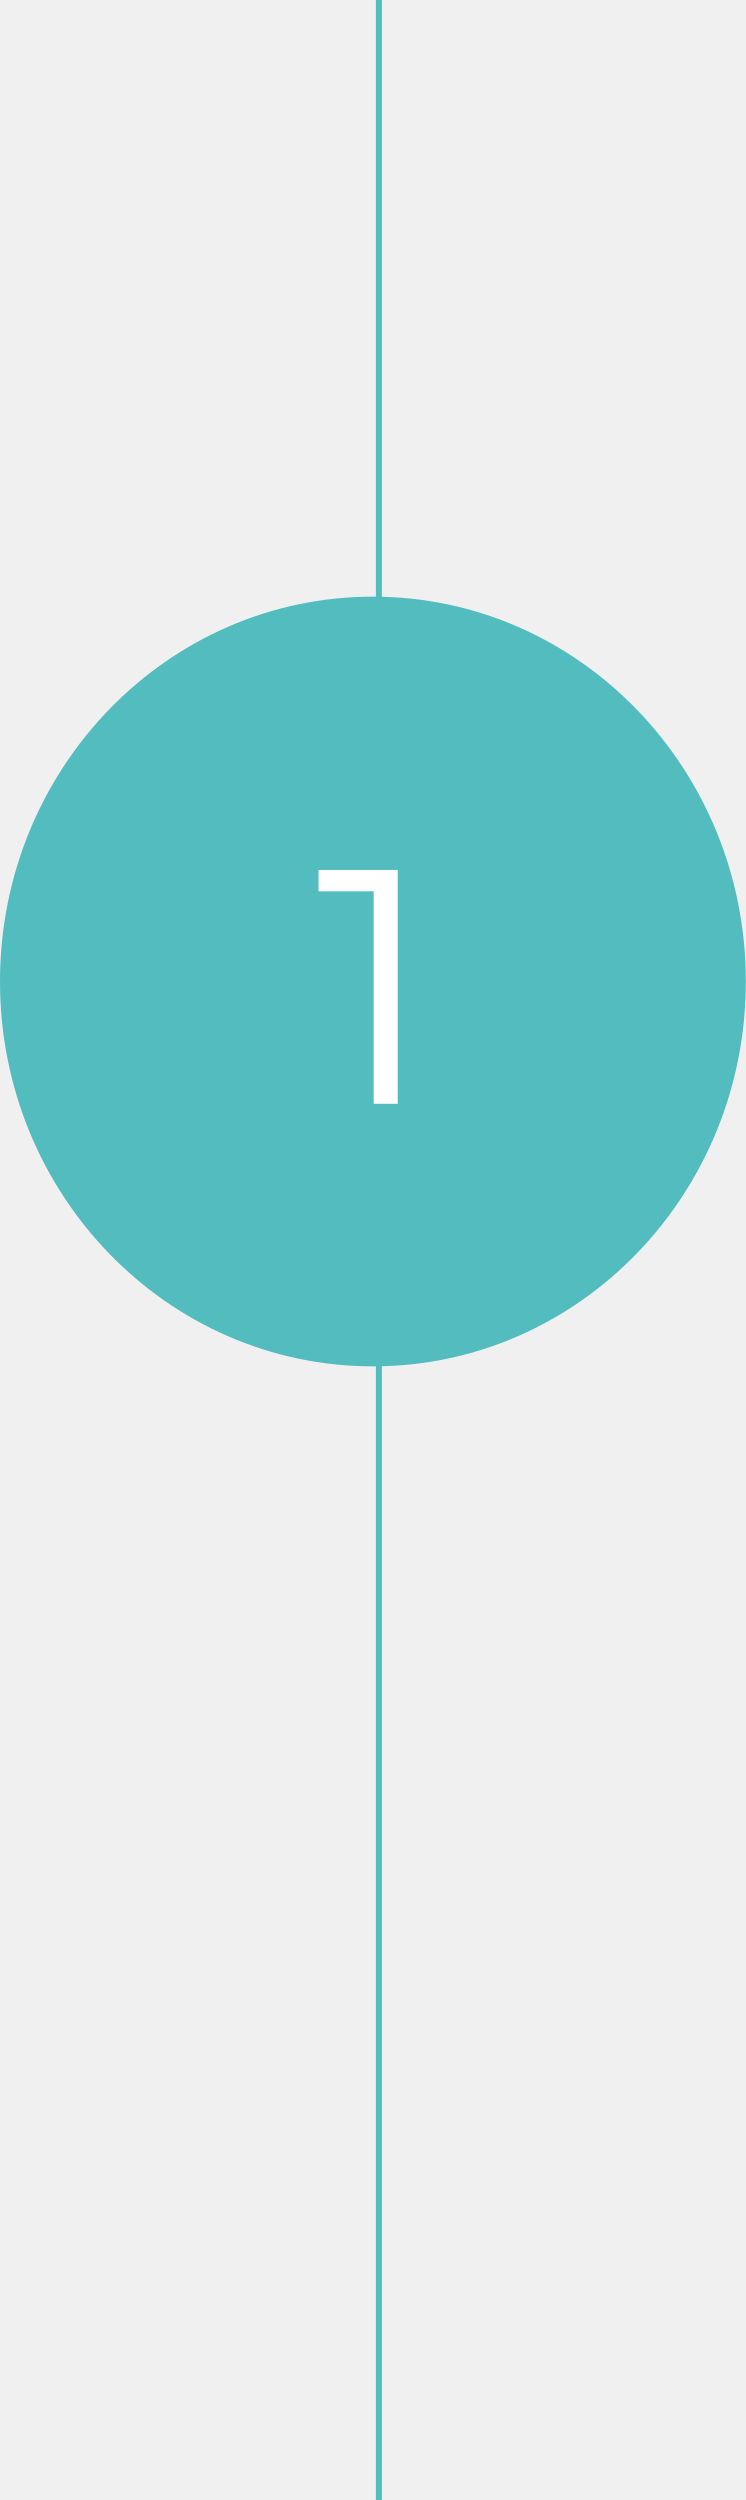
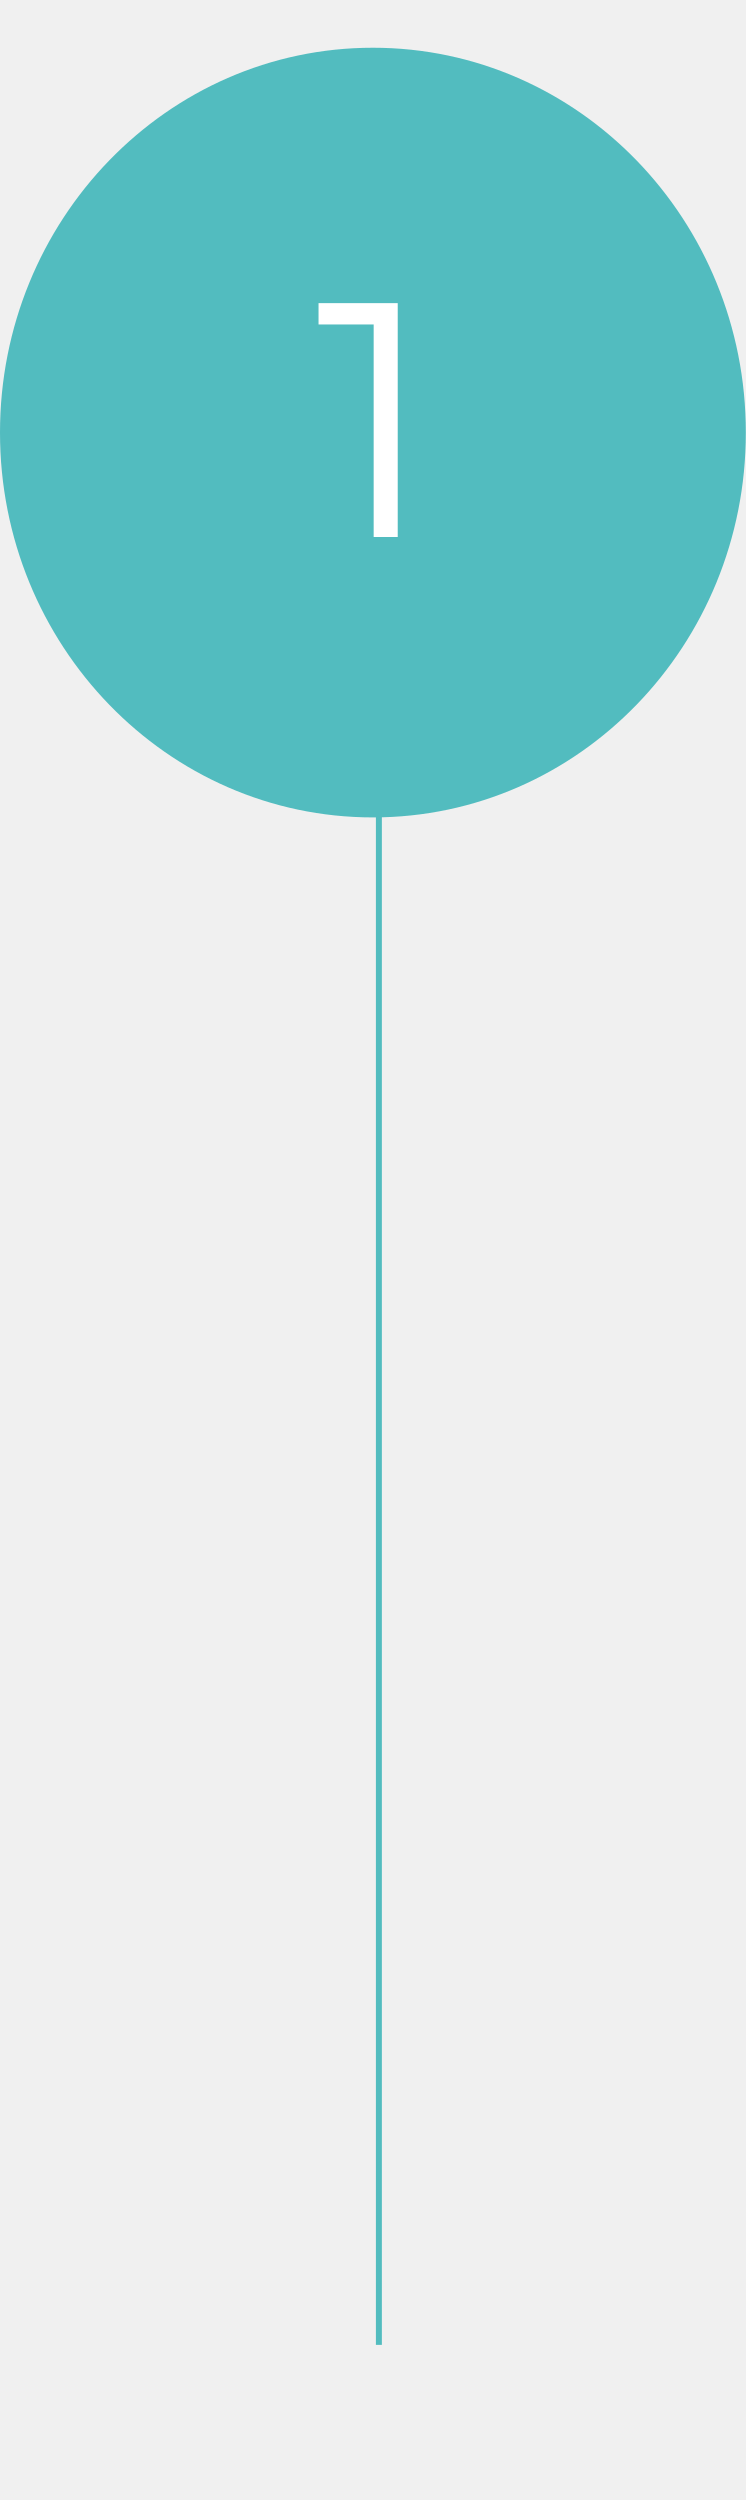
<svg xmlns="http://www.w3.org/2000/svg" width="125" height="419" viewBox="0 0 125 419" fill="none">
-   <line x1="63.5" x2="63.5" y2="419" stroke="#52BCBF" />
-   <ellipse cx="62.5" cy="164.5" rx="62.5" ry="64.5" fill="#52BCBF" />
-   <path d="M62.627 185V147.48L64.419 149.384H53.387V145.8H66.659V185H62.627Z" fill="white" />
+   <line x1="63.5" y1="25" x2="63.5" y2="393" stroke="#52BCBF" />
+   <ellipse cx="62.5" cy="72.5" rx="62.5" ry="64.5" fill="#52BCBF" />
+   <path d="M62.627 90V52.48L64.419 54.384H53.387V50.8H66.659V90H62.627Z" fill="white" />
</svg>
